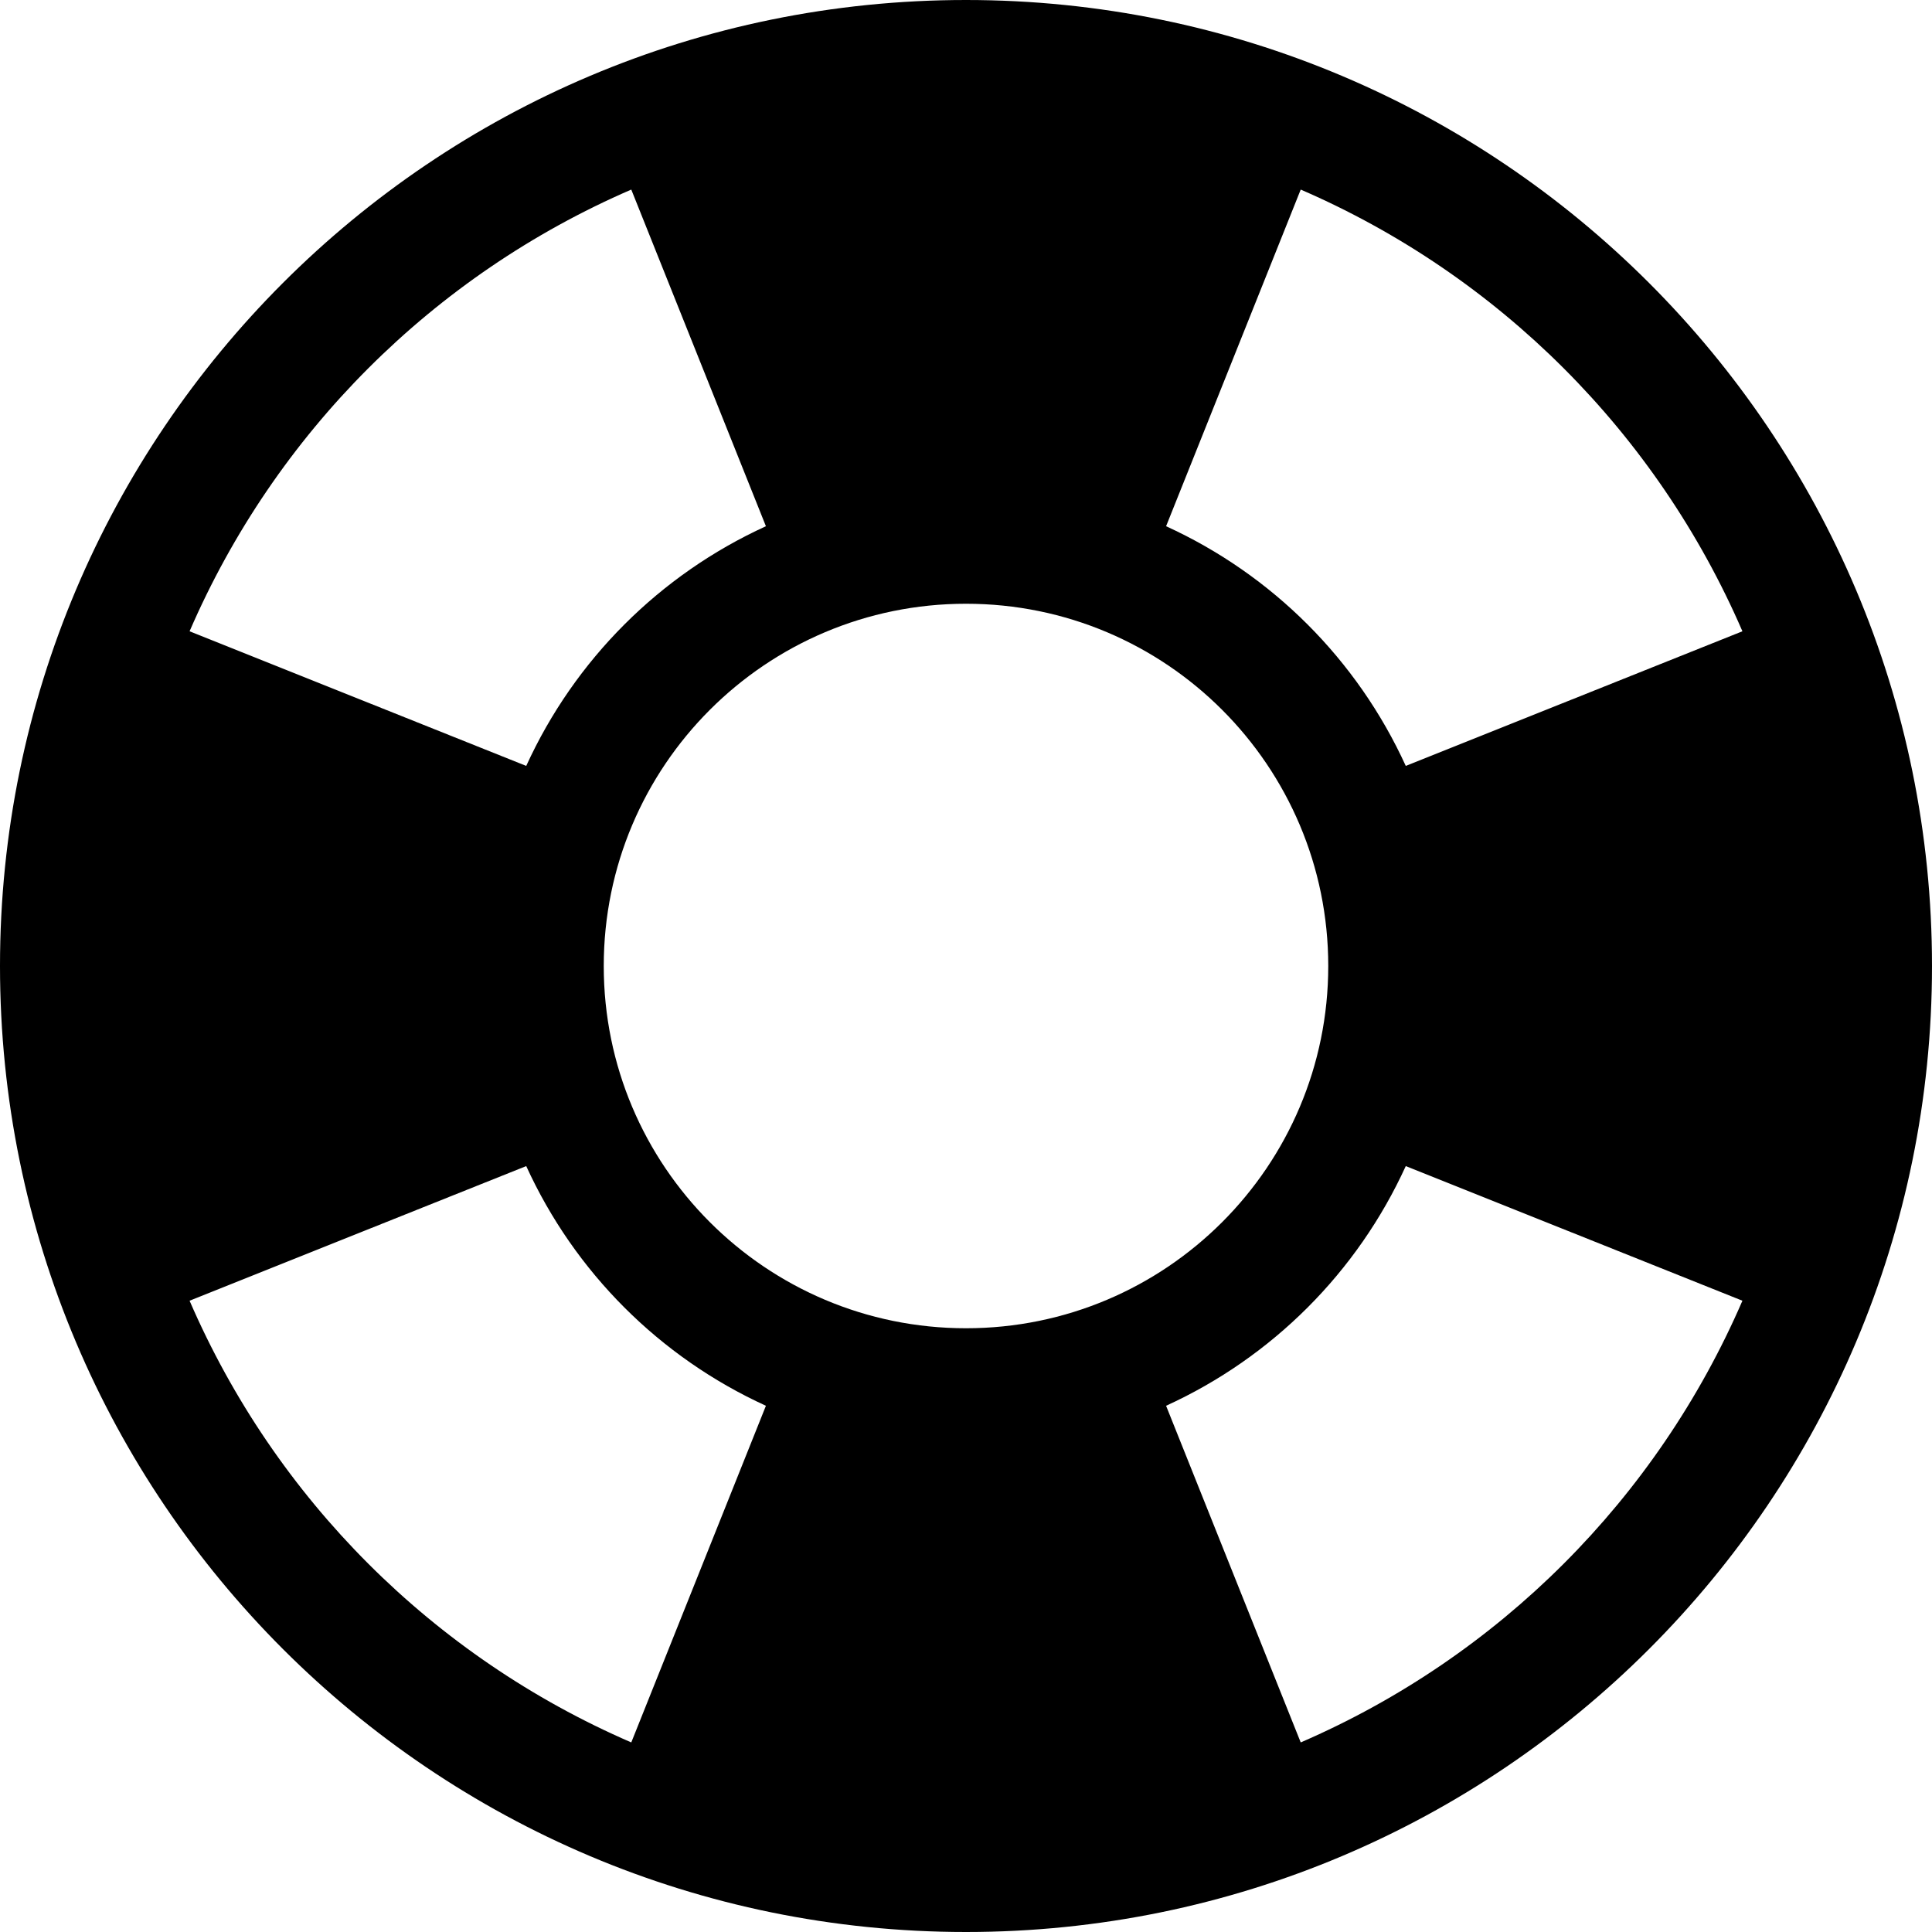
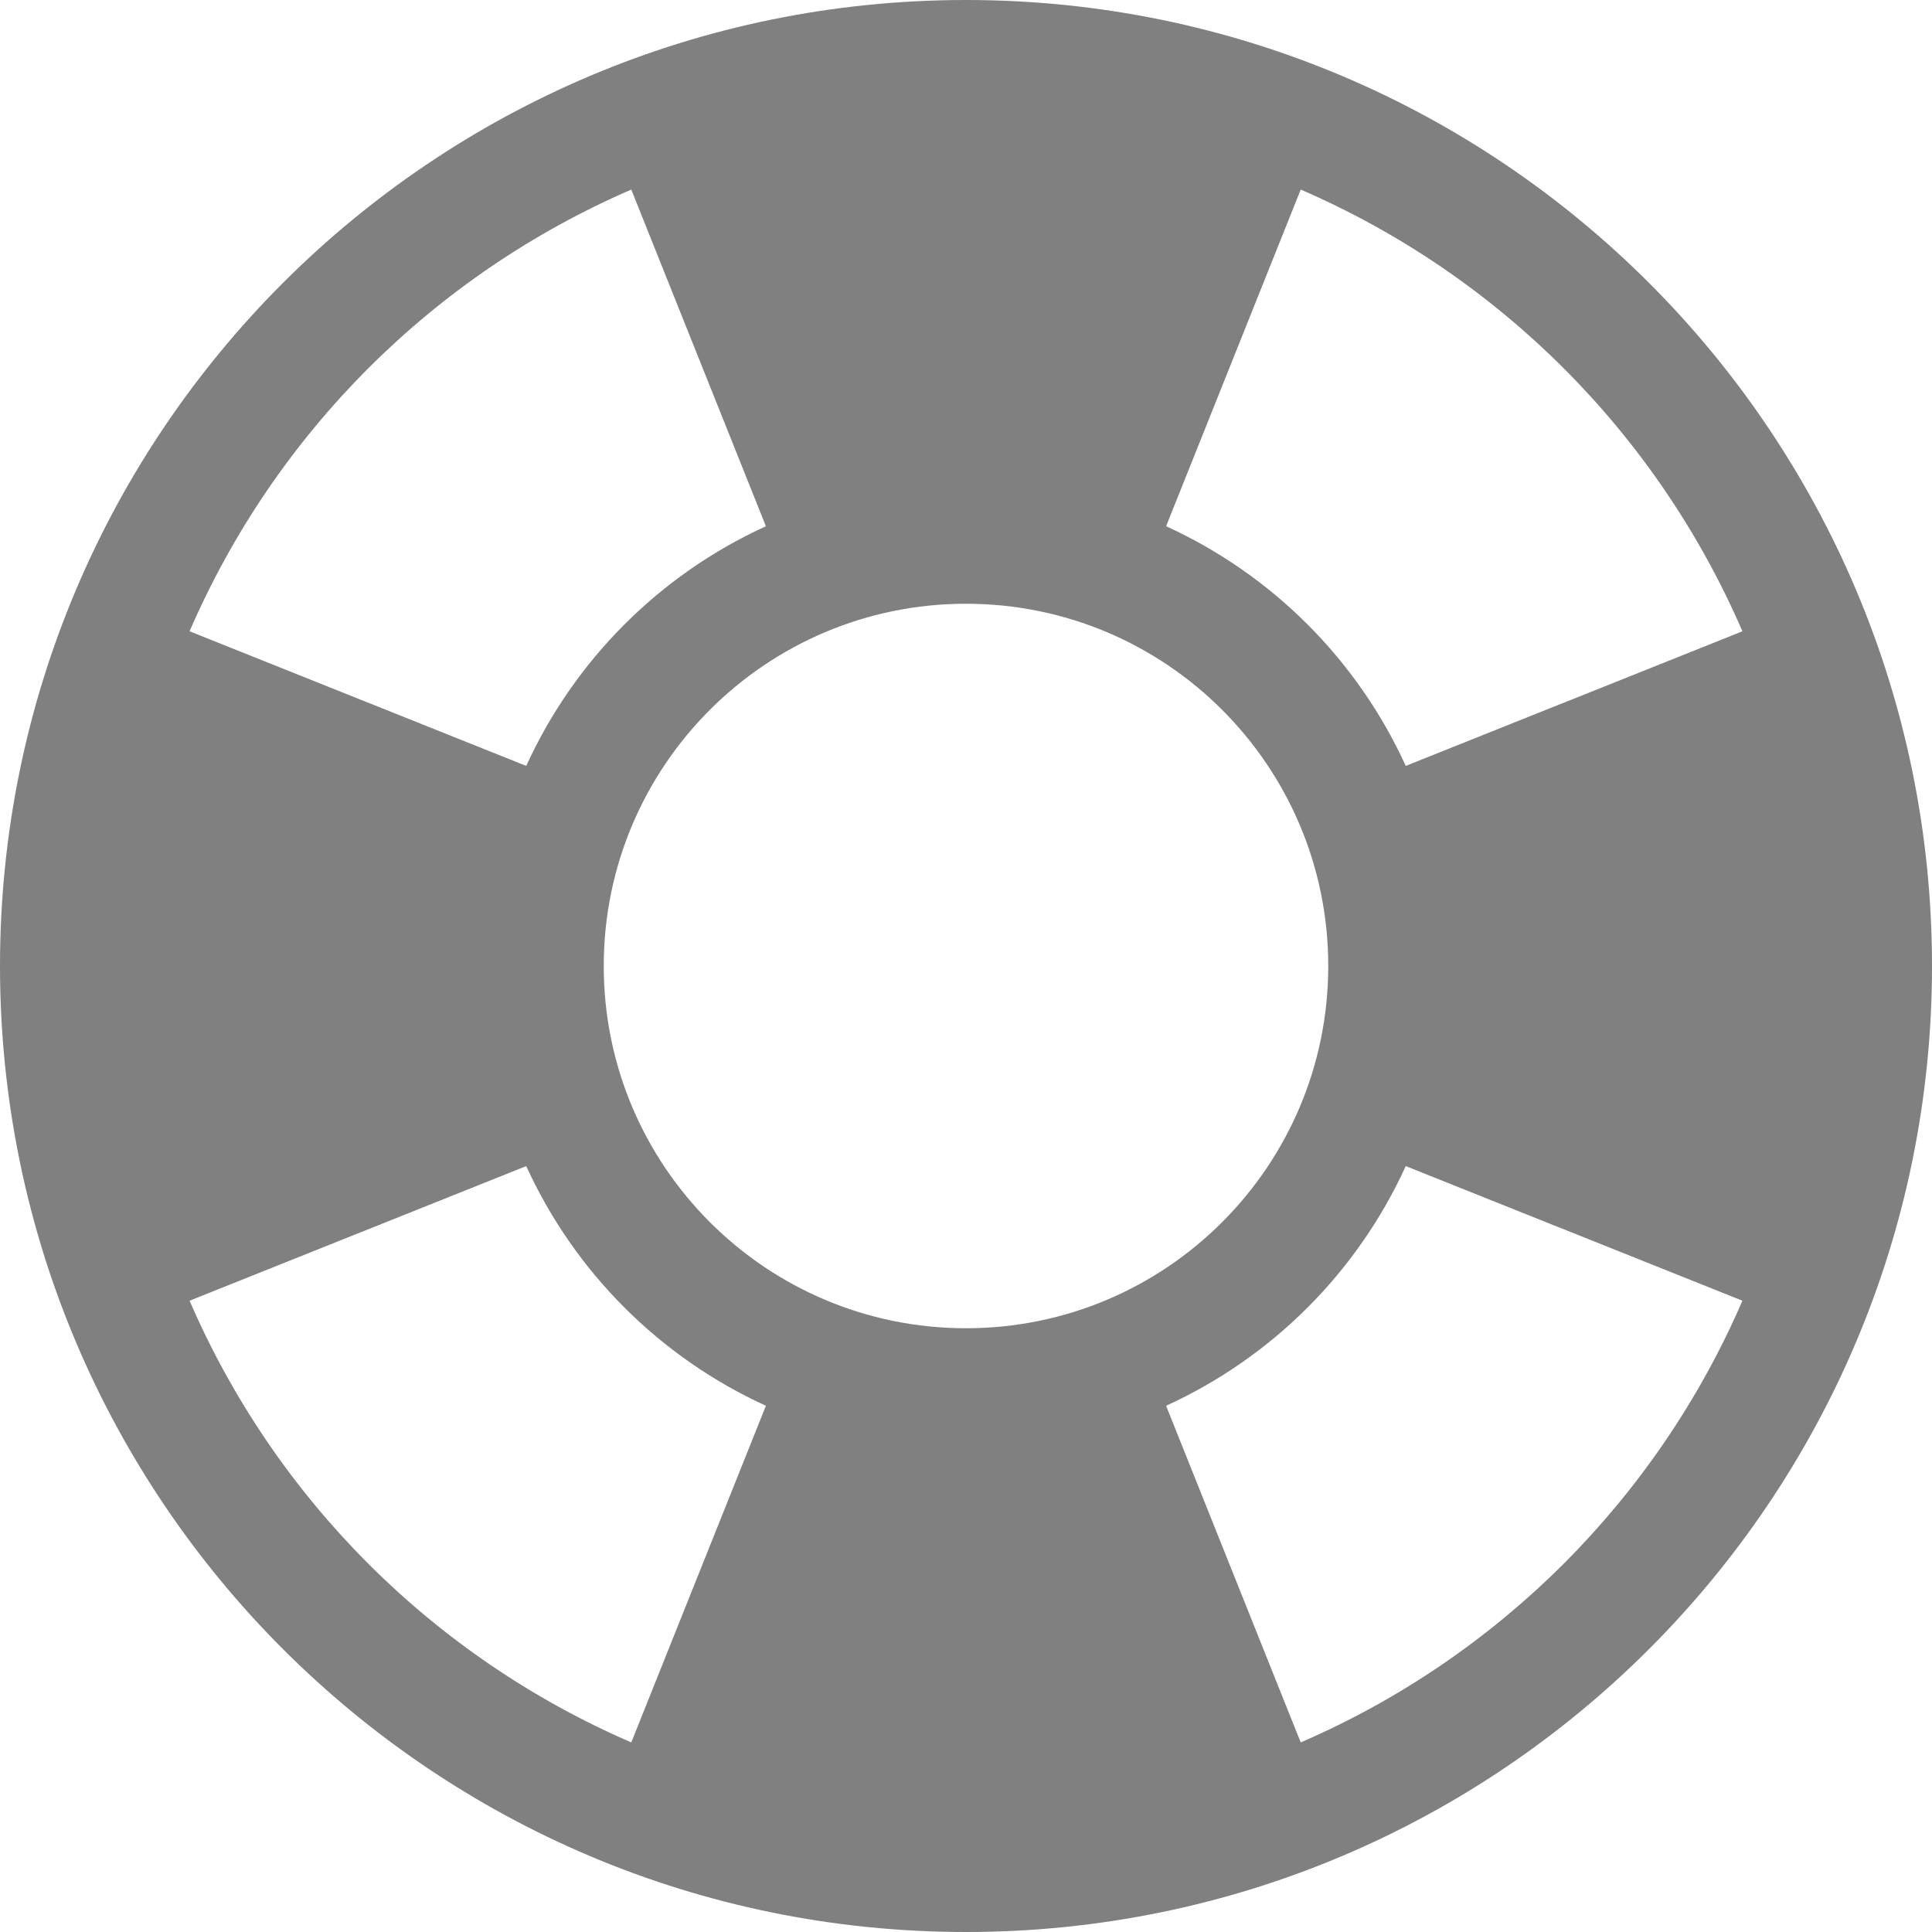
- <svg xmlns="http://www.w3.org/2000/svg" width="16" height="16" fill="currentColor" class="bi bi-life-preserver" viewBox="0 0 16 16">
+ <svg xmlns="http://www.w3.org/2000/svg" width="16" height="16" fill="gray" class="bi bi-life-preserver" viewBox="0 0 16 16">
  <path d="M8 16A8 8 0 1 0 8 0a8 8 0 0 0 0 16zm6.43-5.228a7.025 7.025 0 0 1-3.658 3.658l-1.115-2.788a4.015 4.015 0 0 0 1.985-1.985l2.788 1.115zM5.228 14.43a7.025 7.025 0 0 1-3.658-3.658l2.788-1.115a4.015 4.015 0 0 0 1.985 1.985L5.228 14.43zm9.202-9.202-2.788 1.115a4.015 4.015 0 0 0-1.985-1.985l1.115-2.788a7.025 7.025 0 0 1 3.658 3.658zm-8.087-.87a4.015 4.015 0 0 0-1.985 1.985L1.57 5.228A7.025 7.025 0 0 1 5.228 1.57l1.115 2.788zM8 11a3 3 0 1 1 0-6 3 3 0 0 1 0 6z" />
</svg>
